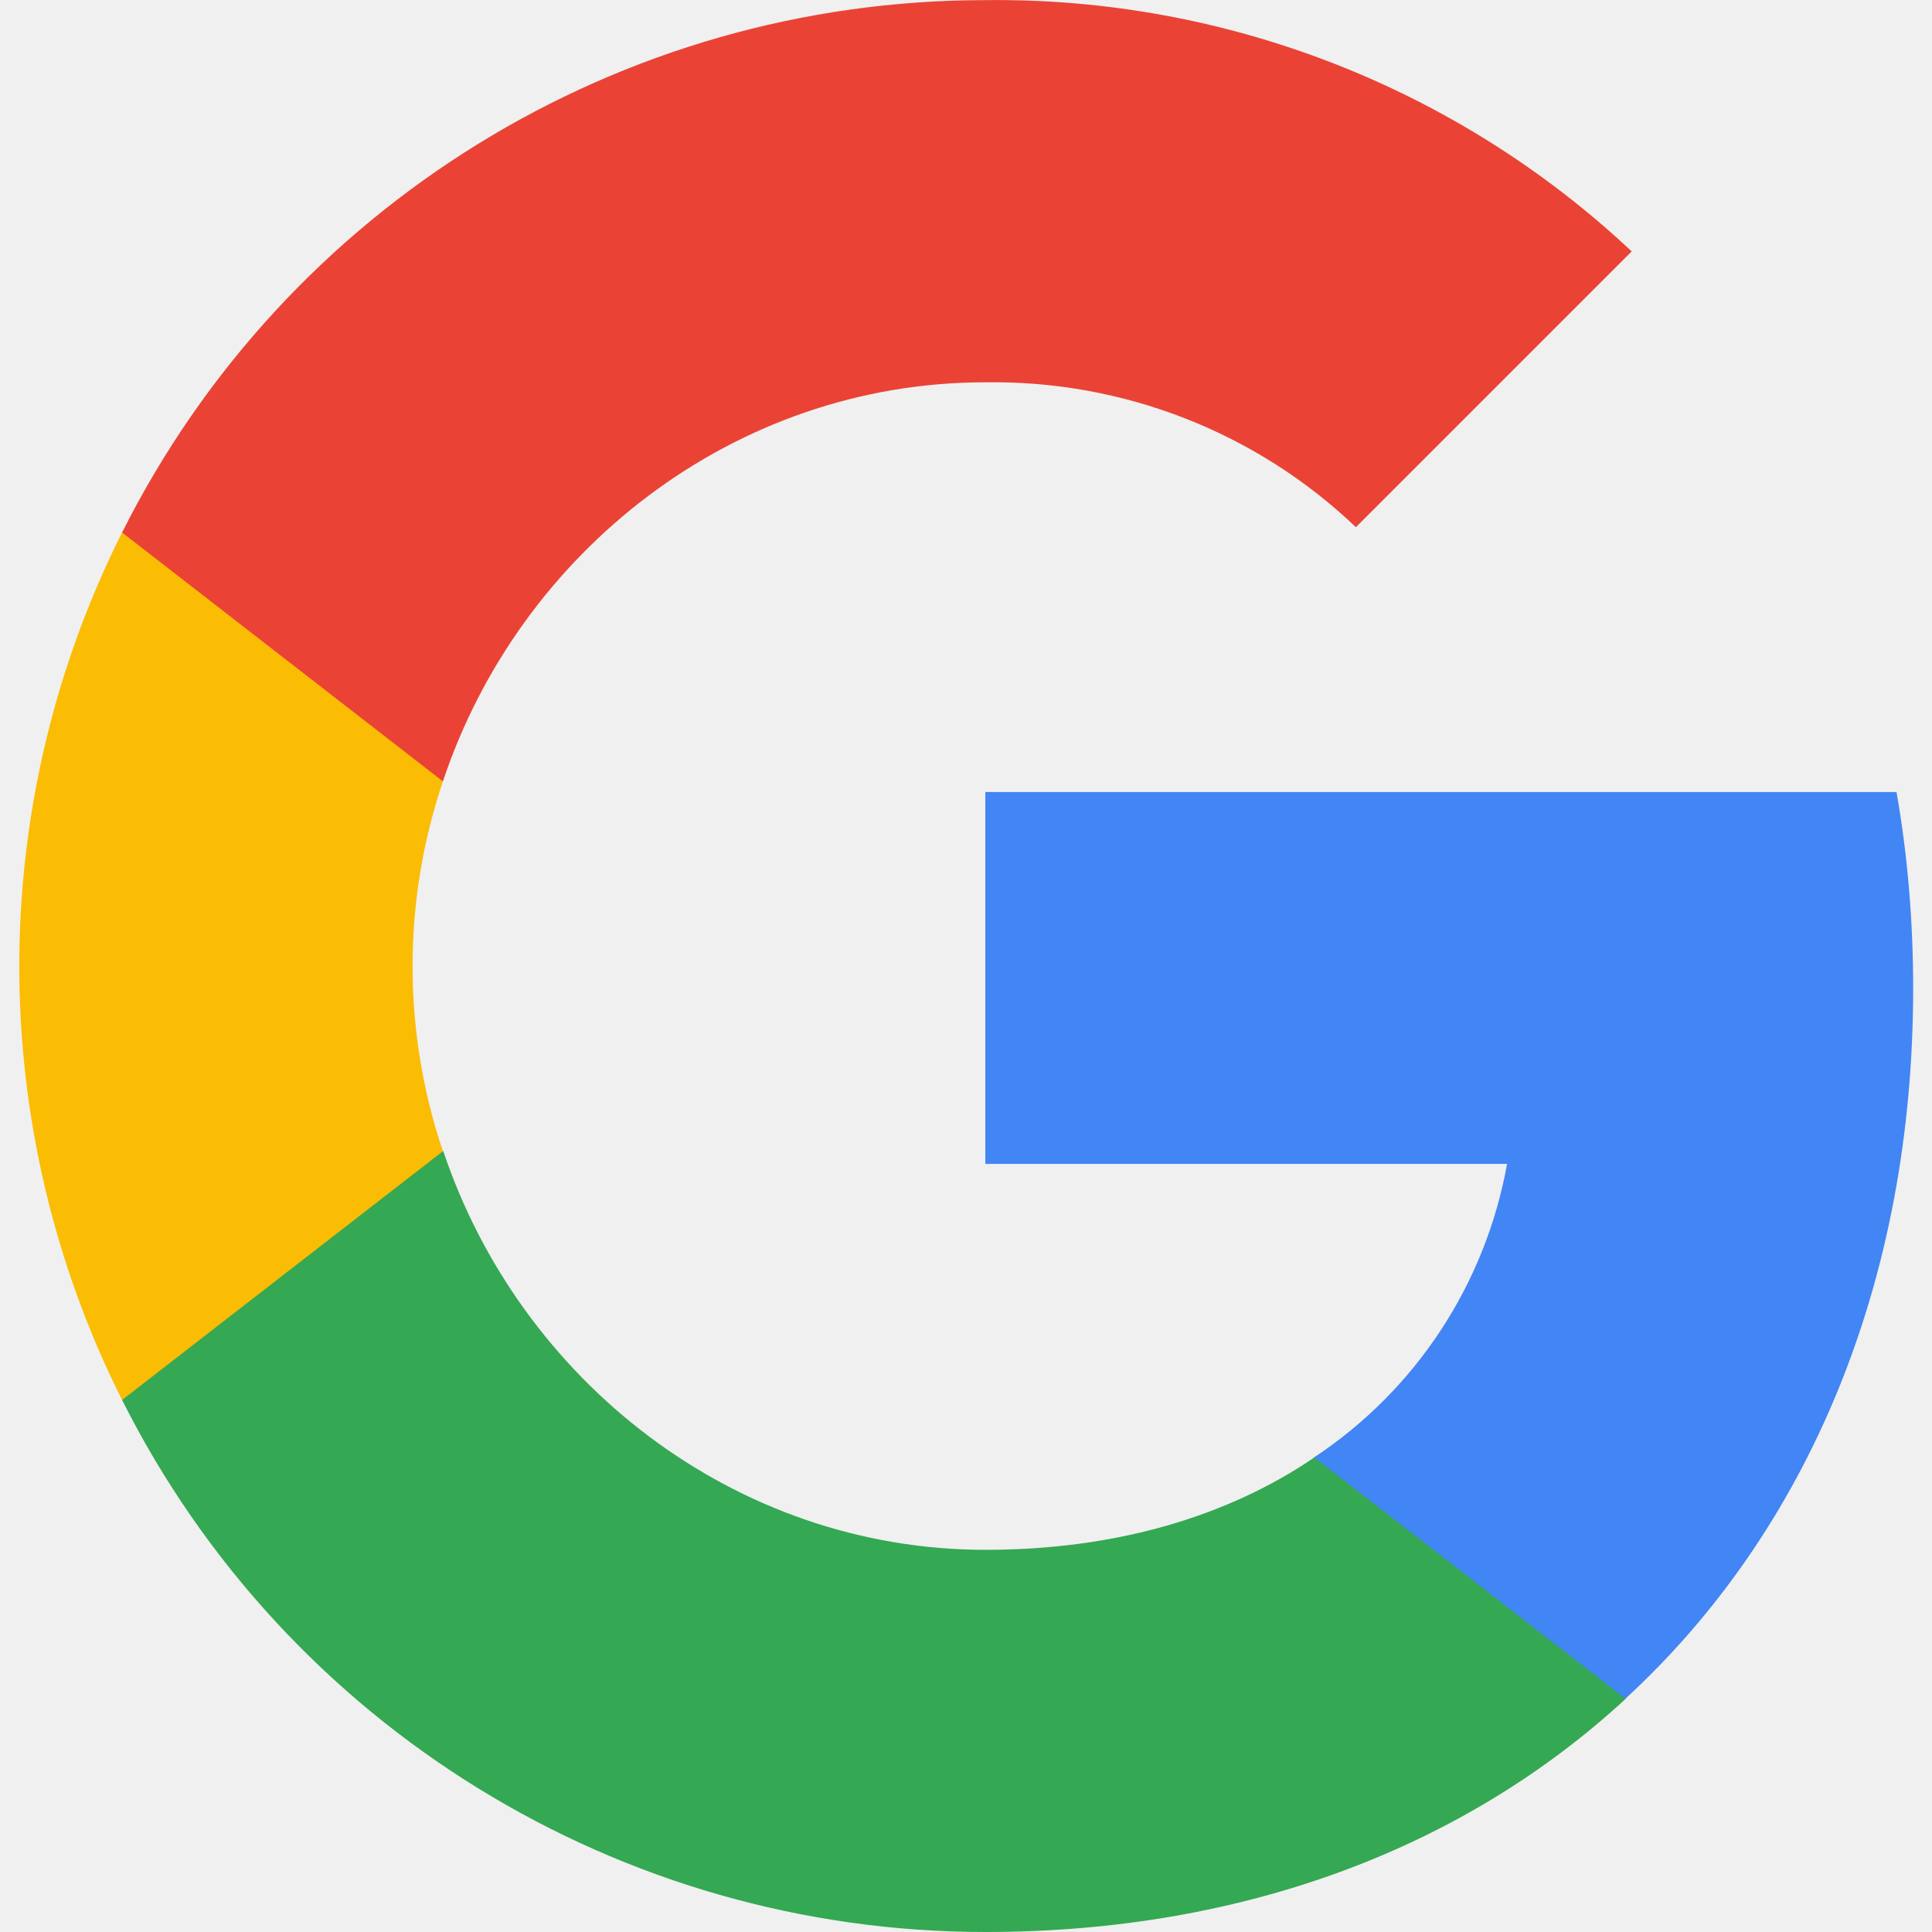
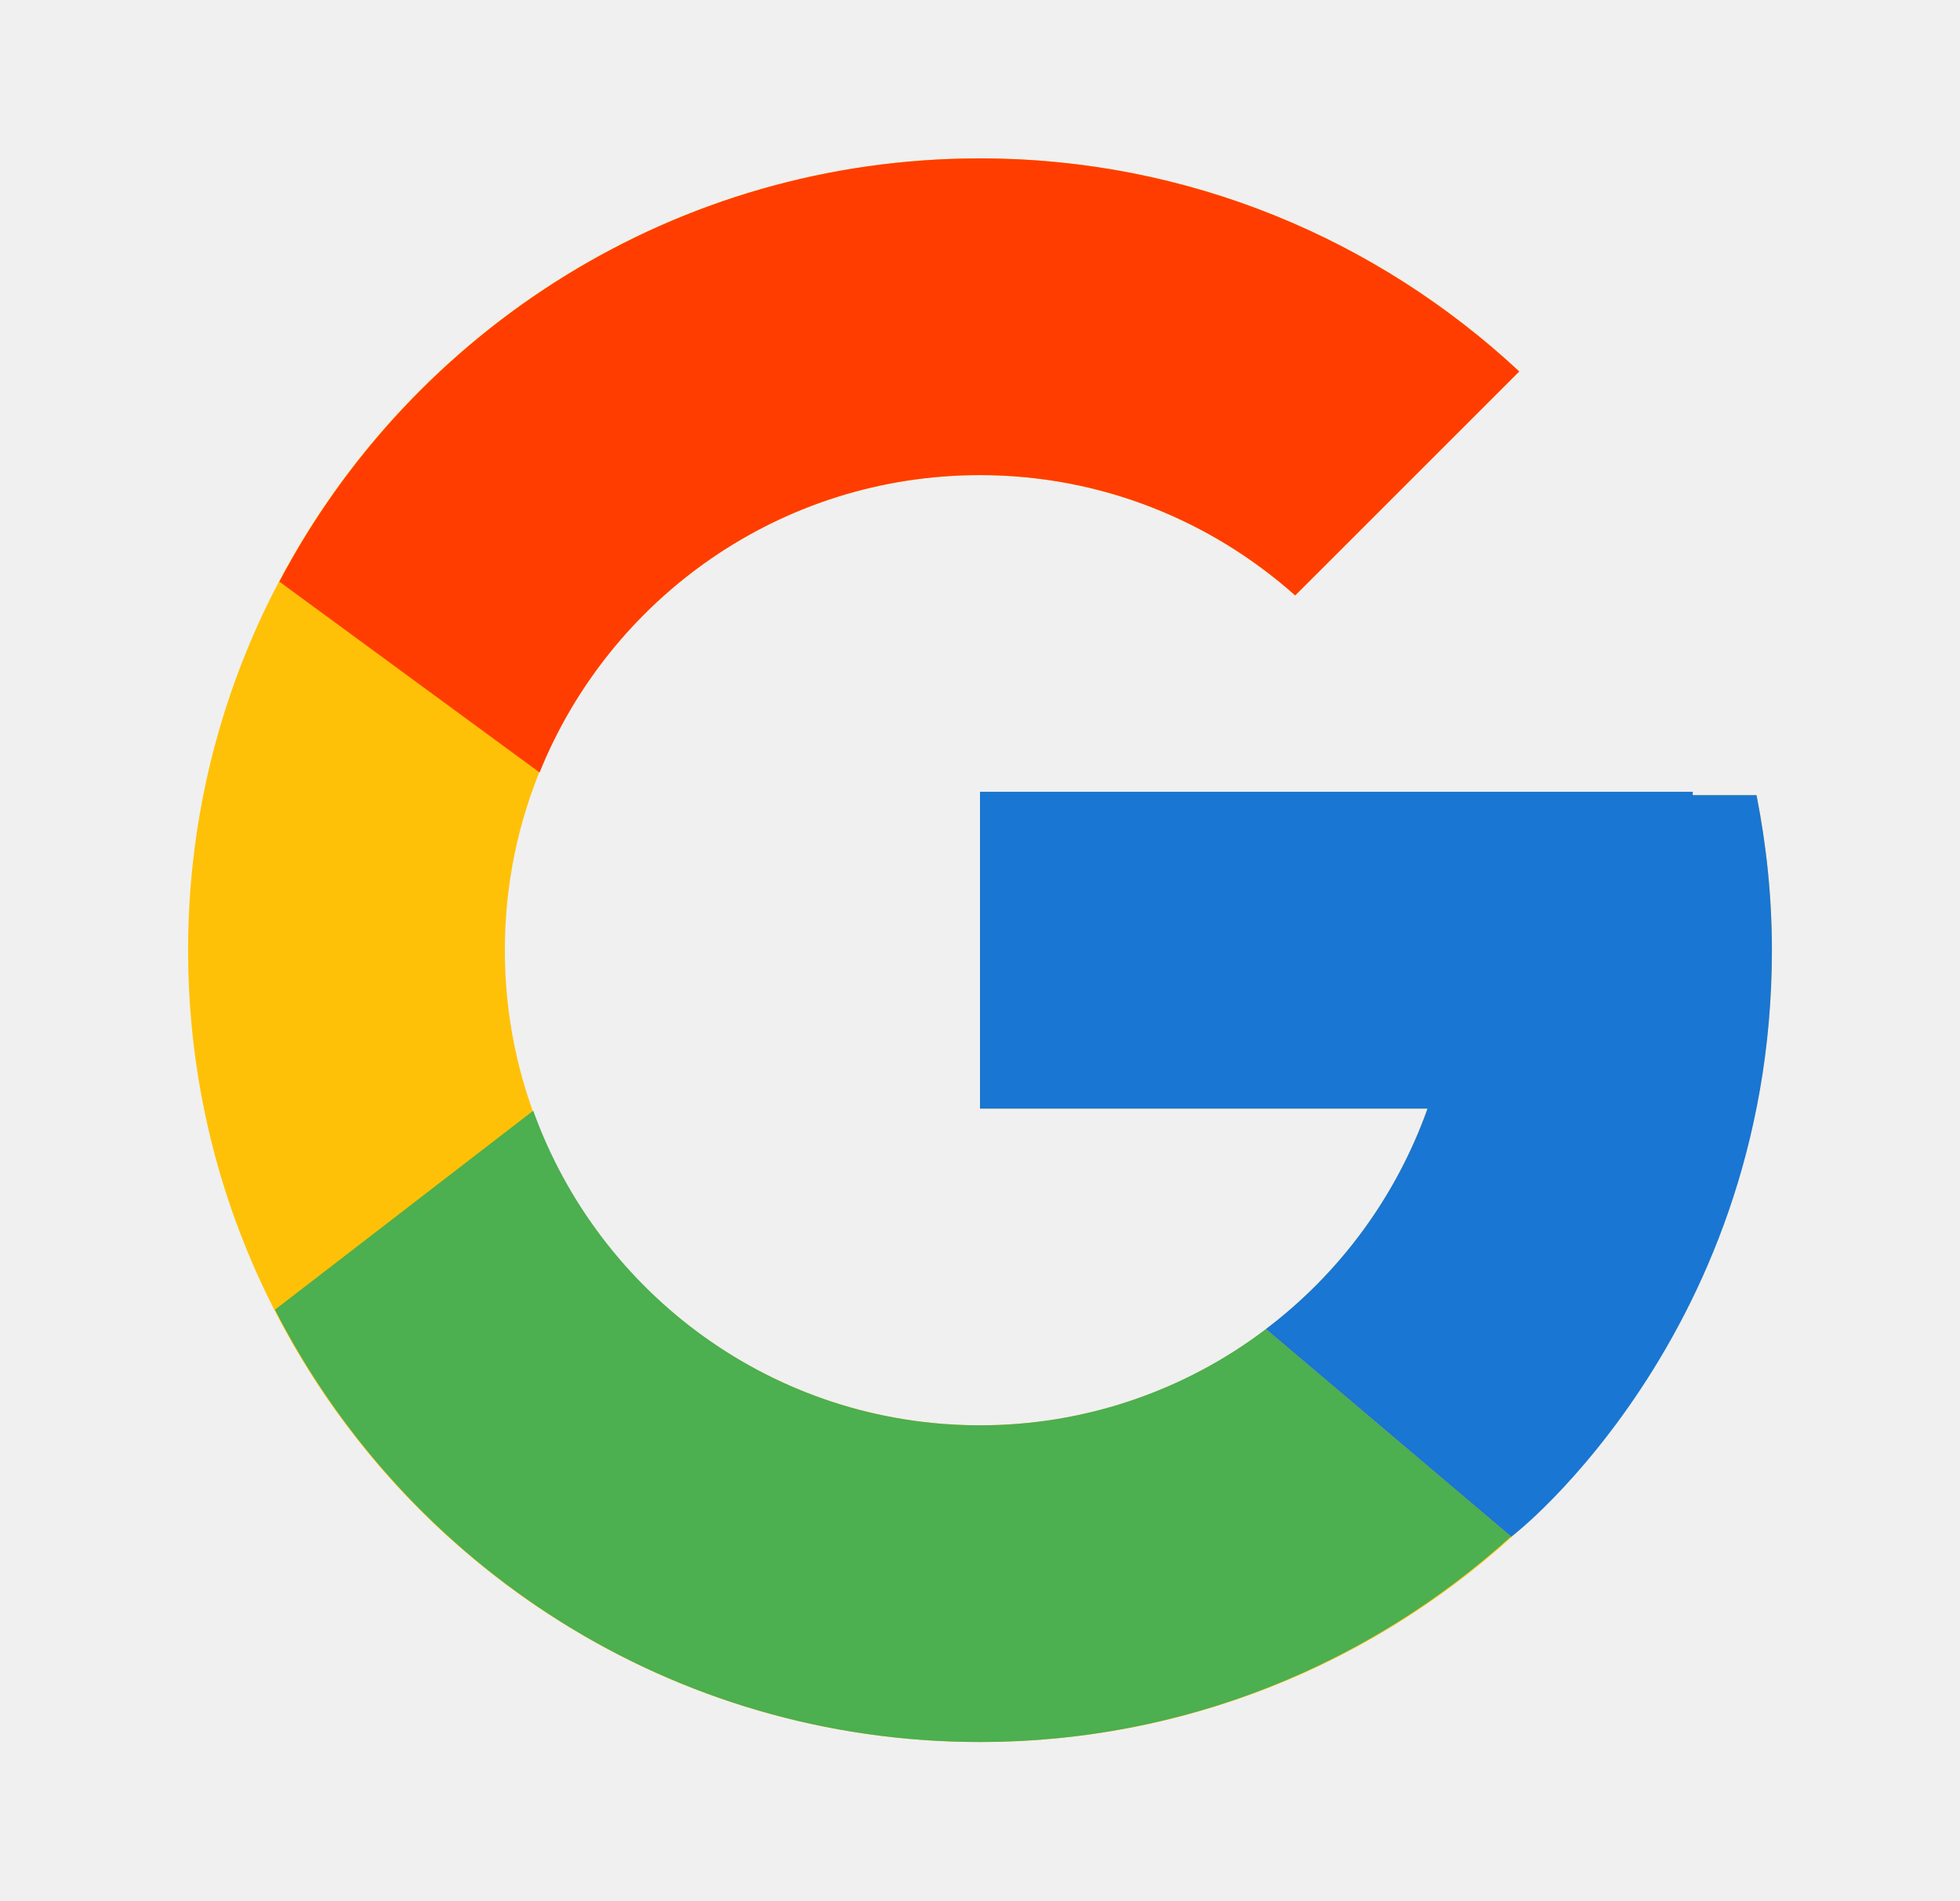
- <svg xmlns="http://www.w3.org/2000/svg" width="16" height="16" viewBox="0 0 16 16" fill="none">
-   <g clip-path="url(#clip0_25_623)">
-     <path d="M15.844 8.184C15.844 7.64 15.8 7.094 15.706 6.559H8.16V9.639H12.481C12.302 10.633 11.726 11.512 10.882 12.07V14.069H13.46C14.974 12.676 15.844 10.618 15.844 8.184Z" fill="#4285F4" />
-     <path d="M8.16 16C10.318 16 12.137 15.292 13.463 14.069L10.885 12.07C10.168 12.558 9.242 12.835 8.163 12.835C6.076 12.835 4.306 11.427 3.671 9.533H1.011V11.594C2.369 14.296 5.135 16 8.16 16Z" fill="#34A853" />
-     <path d="M3.668 9.534C3.333 8.54 3.333 7.464 3.668 6.471V4.41H1.011C-0.124 6.67 -0.124 9.334 1.011 11.594L3.668 9.534Z" fill="#FBBC04" />
-     <path d="M8.16 3.166C9.301 3.149 10.403 3.578 11.229 4.366L13.513 2.082C12.067 0.724 10.147 -0.023 8.16 0.001C5.135 0.001 2.369 1.705 1.011 4.41L3.668 6.471C4.3 4.574 6.073 3.166 8.16 3.166Z" fill="#EA4335" />
-   </g>
-   <defs>
-     <clipPath id="clip0_25_623">
-       <rect width="16" height="16" fill="white" />
-     </clipPath>
-   </defs>
+ <svg xmlns="http://www.w3.org/2000/svg" width="33" height="32" viewBox="0 0 33 32" fill="none">
+   <path d="M29.574 13.389H28.5V13.333H16.5V18.667H24.035C22.936 21.771 19.982 24 16.5 24C12.082 24 8.5 20.418 8.5 16C8.5 11.582 12.082 8 16.5 8C18.539 8 20.395 8.769 21.807 10.026L25.579 6.255C23.197 4.035 20.012 2.667 16.5 2.667C9.137 2.667 3.167 8.637 3.167 16C3.167 23.363 9.137 29.333 16.5 29.333C23.863 29.333 29.833 23.363 29.833 16C29.833 15.106 29.741 14.233 29.574 13.389Z" fill="#FFC107" />
+   <path d="M4.704 9.794L9.085 13.007C10.27 10.072 13.141 8 16.5 8C18.539 8 20.395 8.769 21.807 10.026L25.579 6.255C23.197 4.035 20.012 2.667 16.5 2.667C11.379 2.667 6.937 5.558 4.704 9.794Z" fill="#FF3D00" />
+   <path d="M16.5 29.333C19.944 29.333 23.073 28.015 25.439 25.872L21.313 22.38C19.929 23.432 18.238 24.001 16.5 24C13.032 24 10.088 21.789 8.978 18.703L4.63 22.053C6.837 26.371 11.318 29.333 16.5 29.333Z" fill="#4CAF50" />
+   <path d="M29.574 13.389H28.5V13.333H16.5V18.667H24.035C23.509 20.144 22.562 21.435 21.311 22.381L21.313 22.379L25.439 25.871C25.147 26.137 29.833 22.667 29.833 16C29.833 15.106 29.741 14.233 29.574 13.389Z" fill="#1976D2" />
</svg>
